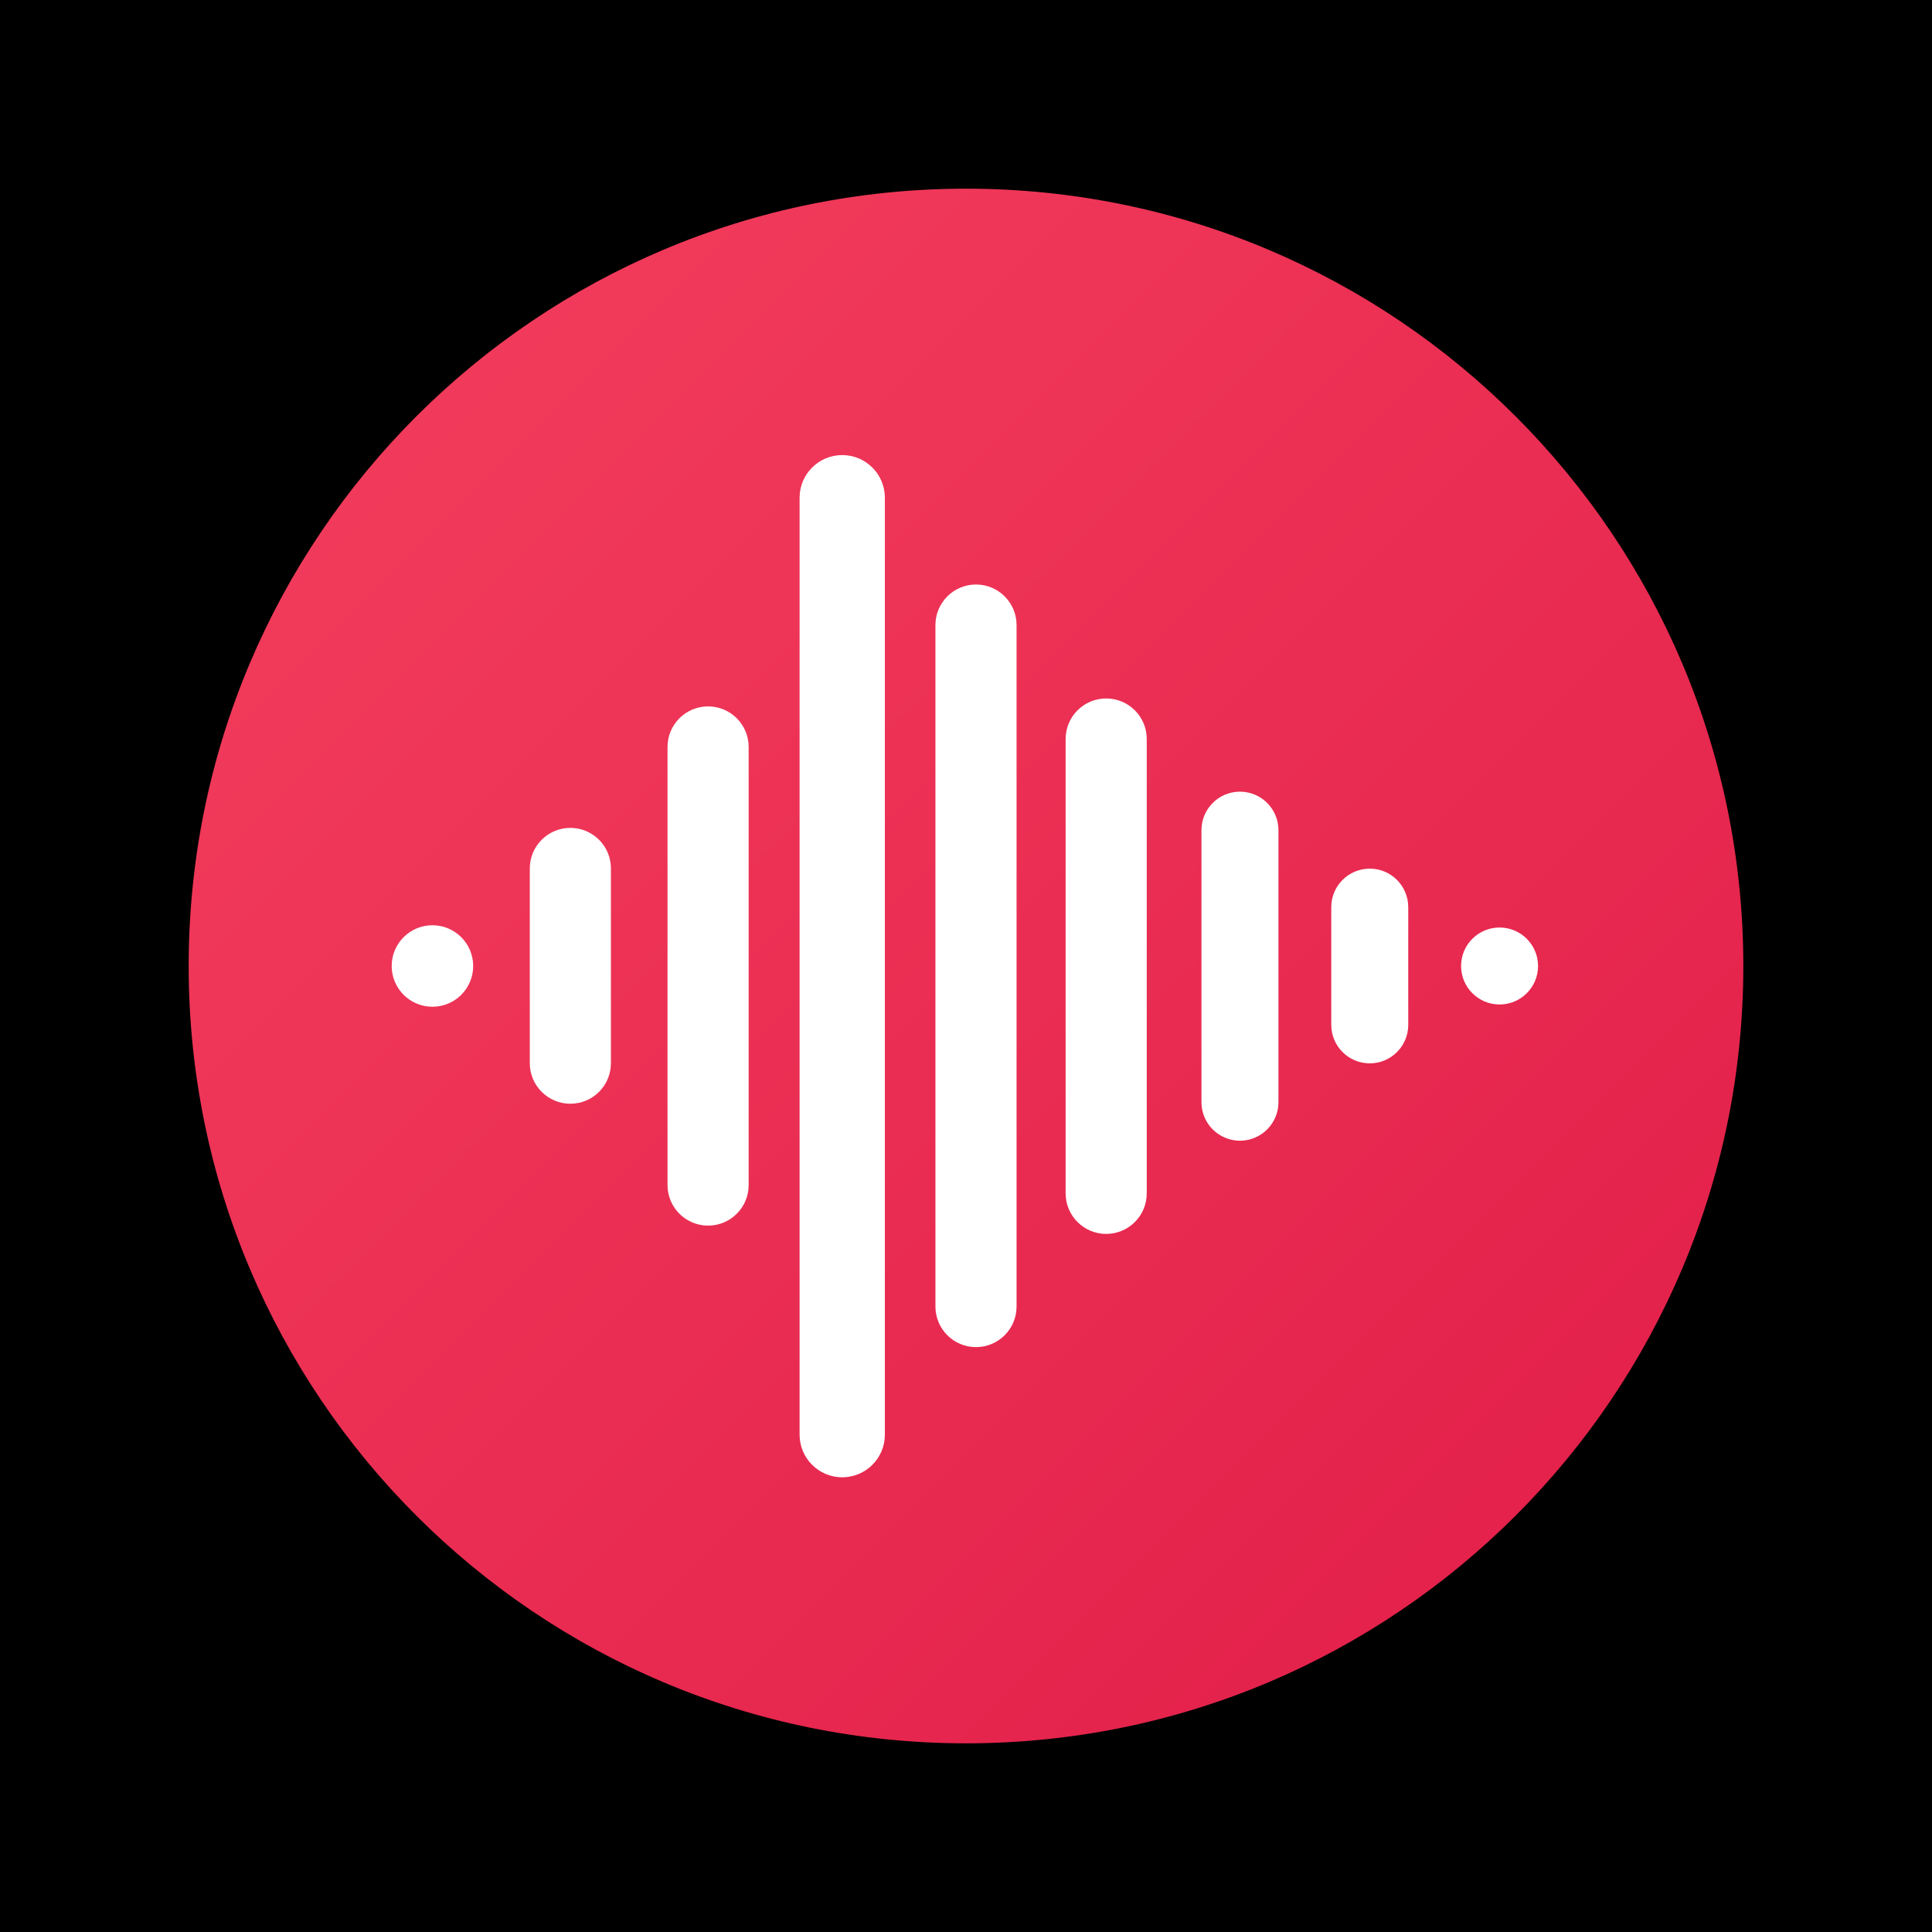
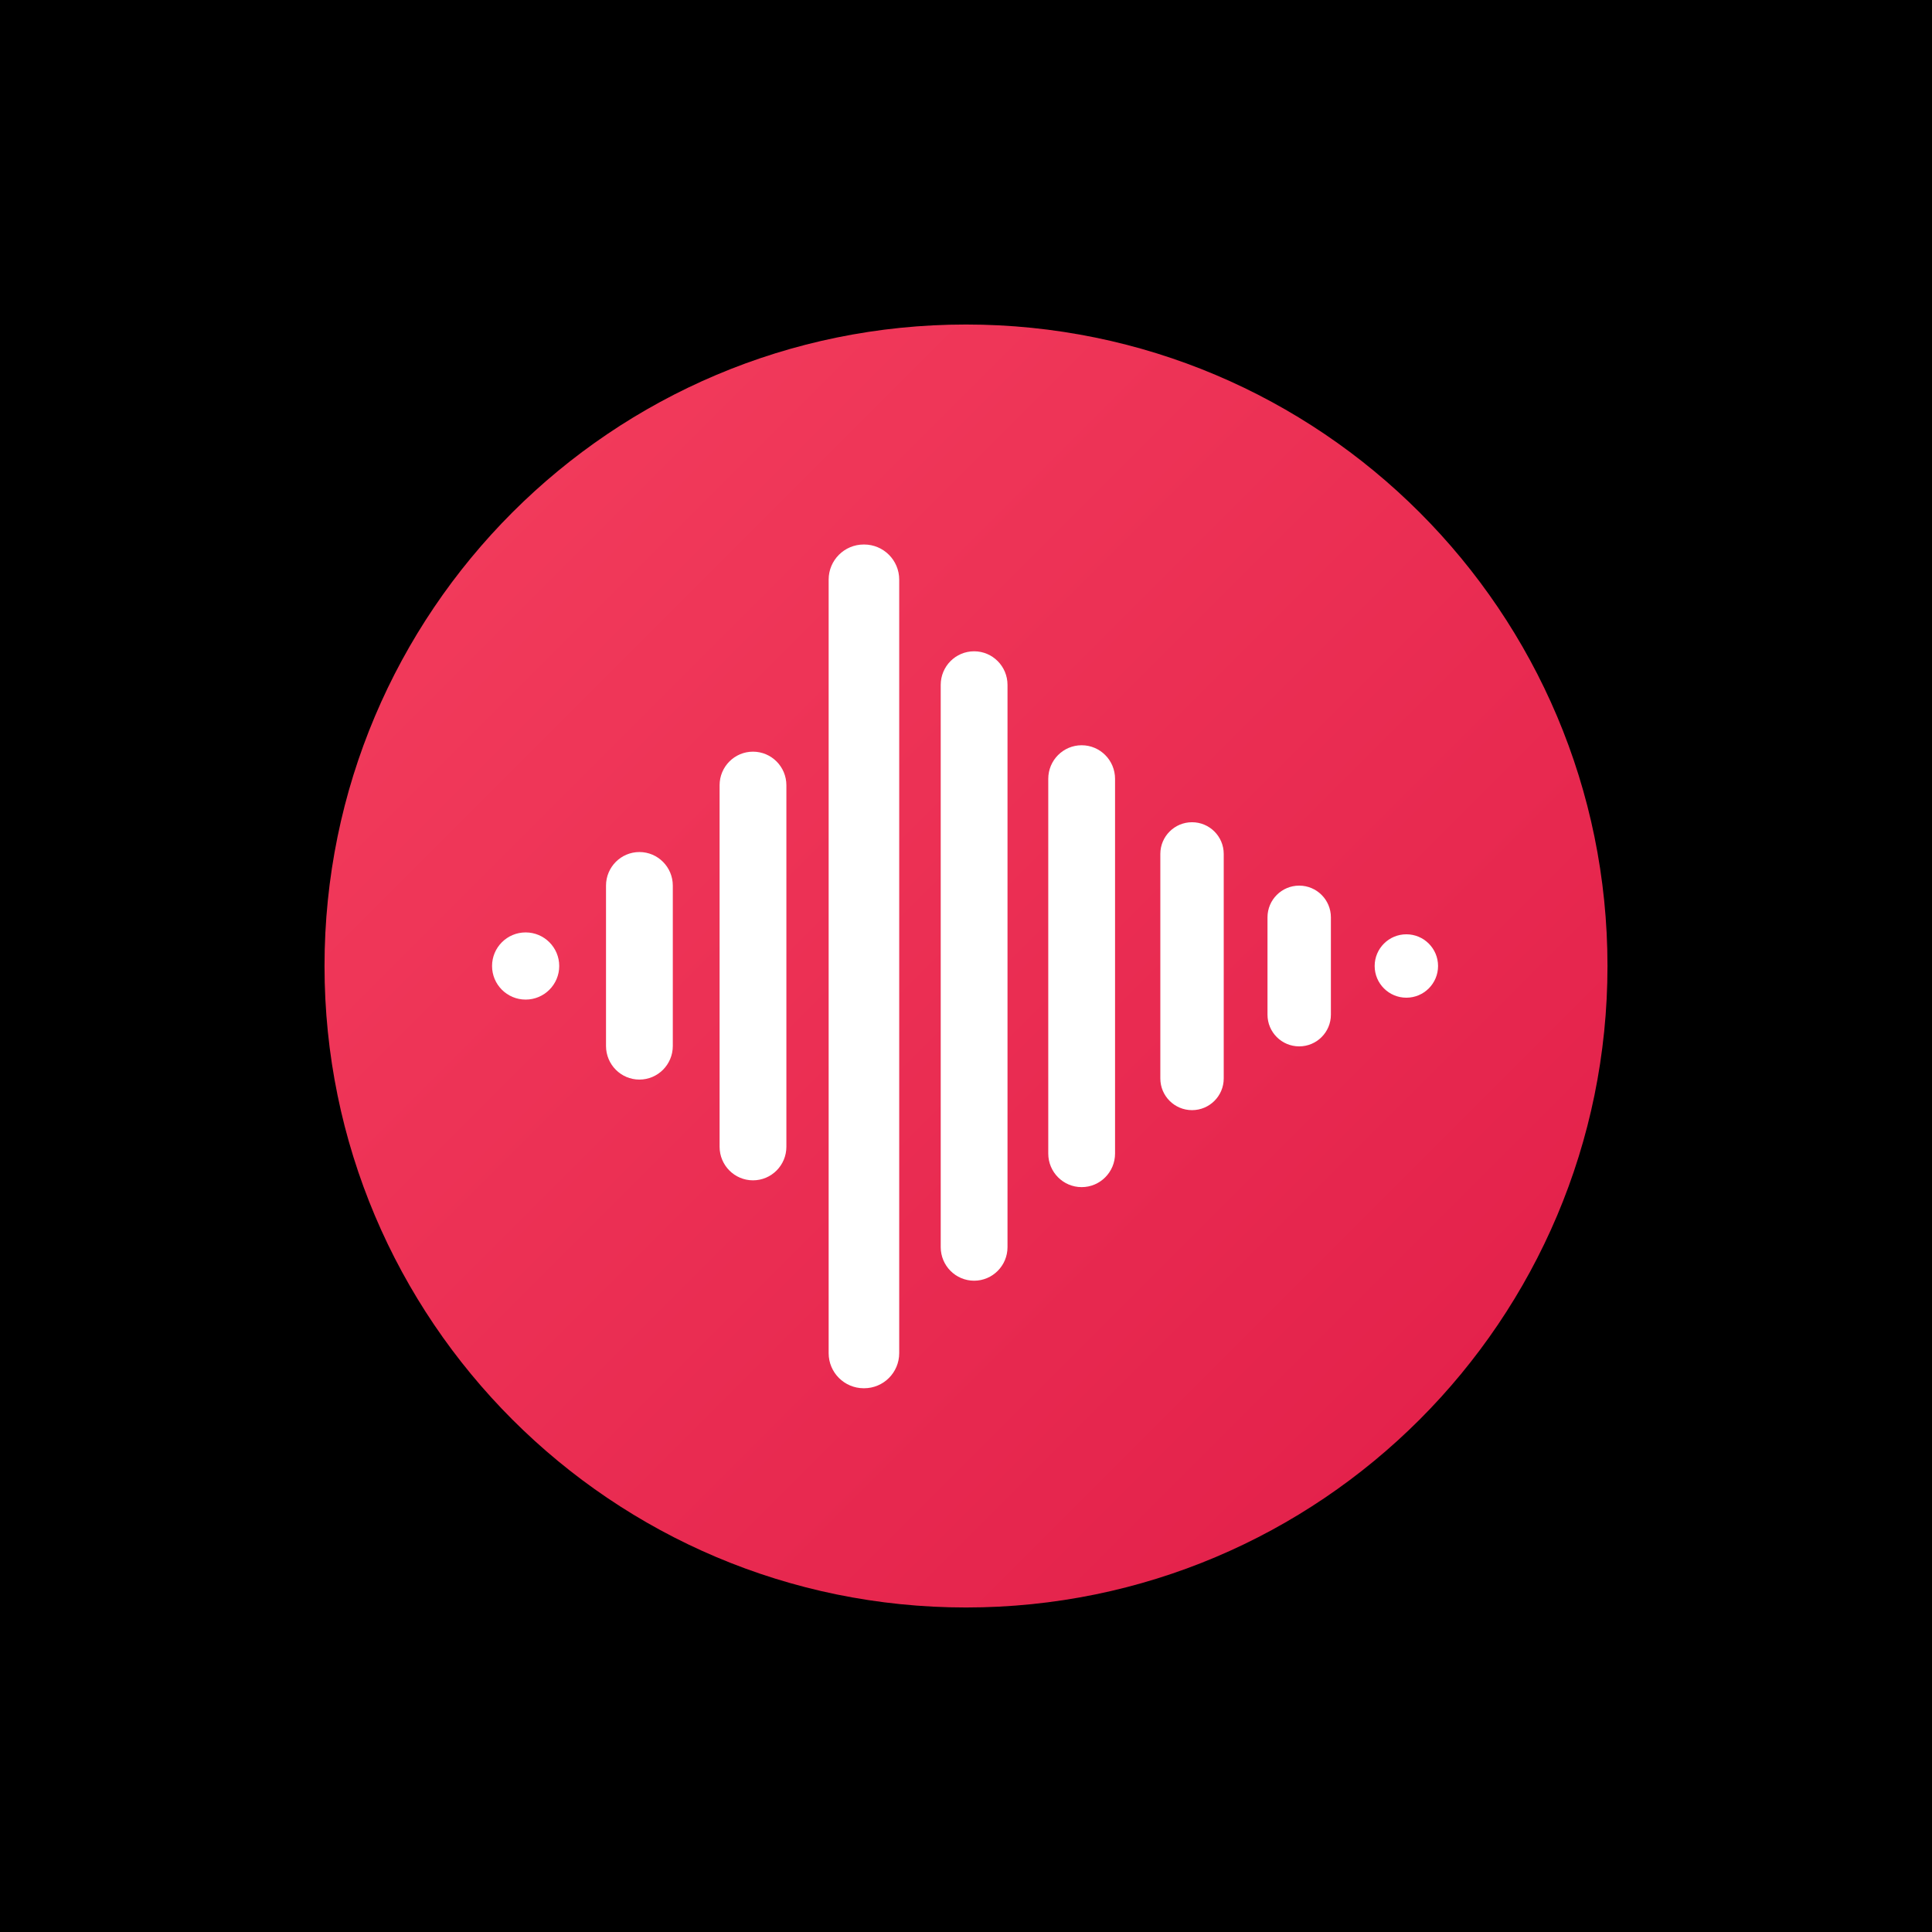
<svg xmlns="http://www.w3.org/2000/svg" viewBox="0 0 512 512" width="512" height="512">
  <defs>
    <linearGradient id="dhunRed" x1="0%" y1="0%" x2="100%" y2="100%">
      <stop offset="0%" stop-color="#f43f5e" />
      <stop offset="100%" stop-color="#e11d48" />
    </linearGradient>
  </defs>
  <rect width="512" height="512" fill="#000000" />
-   <circle cx="256" cy="256" r="206" fill="url(#dhunRed)" />
+   <circle cx="256" cy="256" r="170" fill="url(#dhunRed)" />
  <g fill="#ffffff">
-     <circle cx="114.6" cy="256" r="10.8" />
-     <rect x="140.4" y="219.4" width="21.5" height="73.1" rx="10.75" />
-     <rect x="176.9" y="187.2" width="21.5" height="137.6" rx="10.75" />
-     <rect x="211.9" y="120.6" width="22.6" height="270.9" rx="11.3" />
-     <rect x="247.9" y="154.9" width="21.5" height="202.1" rx="10.75" />
-     <rect x="282.4" y="185.1" width="21.5" height="141.9" rx="10.75" />
-     <rect x="318.4" y="209.8" width="20.4" height="92.5" rx="10.2" />
-     <rect x="352.8" y="230.2" width="20.4" height="51.6" rx="10.2" />
-     <circle cx="397.4" cy="256" r="10.2" />
+     <circle cx="139.3" cy="256.0" r="8.9" />
+     <rect x="160.6" y="225.8" width="17.7" height="60.3" rx="8.9" />
+     <rect x="190.7" y="199.2" width="17.7" height="113.6" rx="8.9" />
+     <rect x="219.6" y="144.3" width="18.7" height="223.6" rx="9.3" />
+     <rect x="249.3" y="172.6" width="17.7" height="166.8" rx="8.9" />
+     <rect x="277.8" y="197.5" width="17.7" height="117.1" rx="8.9" />
+     <rect x="307.5" y="217.9" width="16.8" height="76.3" rx="8.4" />
+     <rect x="335.9" y="234.7" width="16.8" height="42.6" rx="8.4" />
+     <circle cx="372.7" cy="256.0" r="8.4" />
  </g>
</svg>
